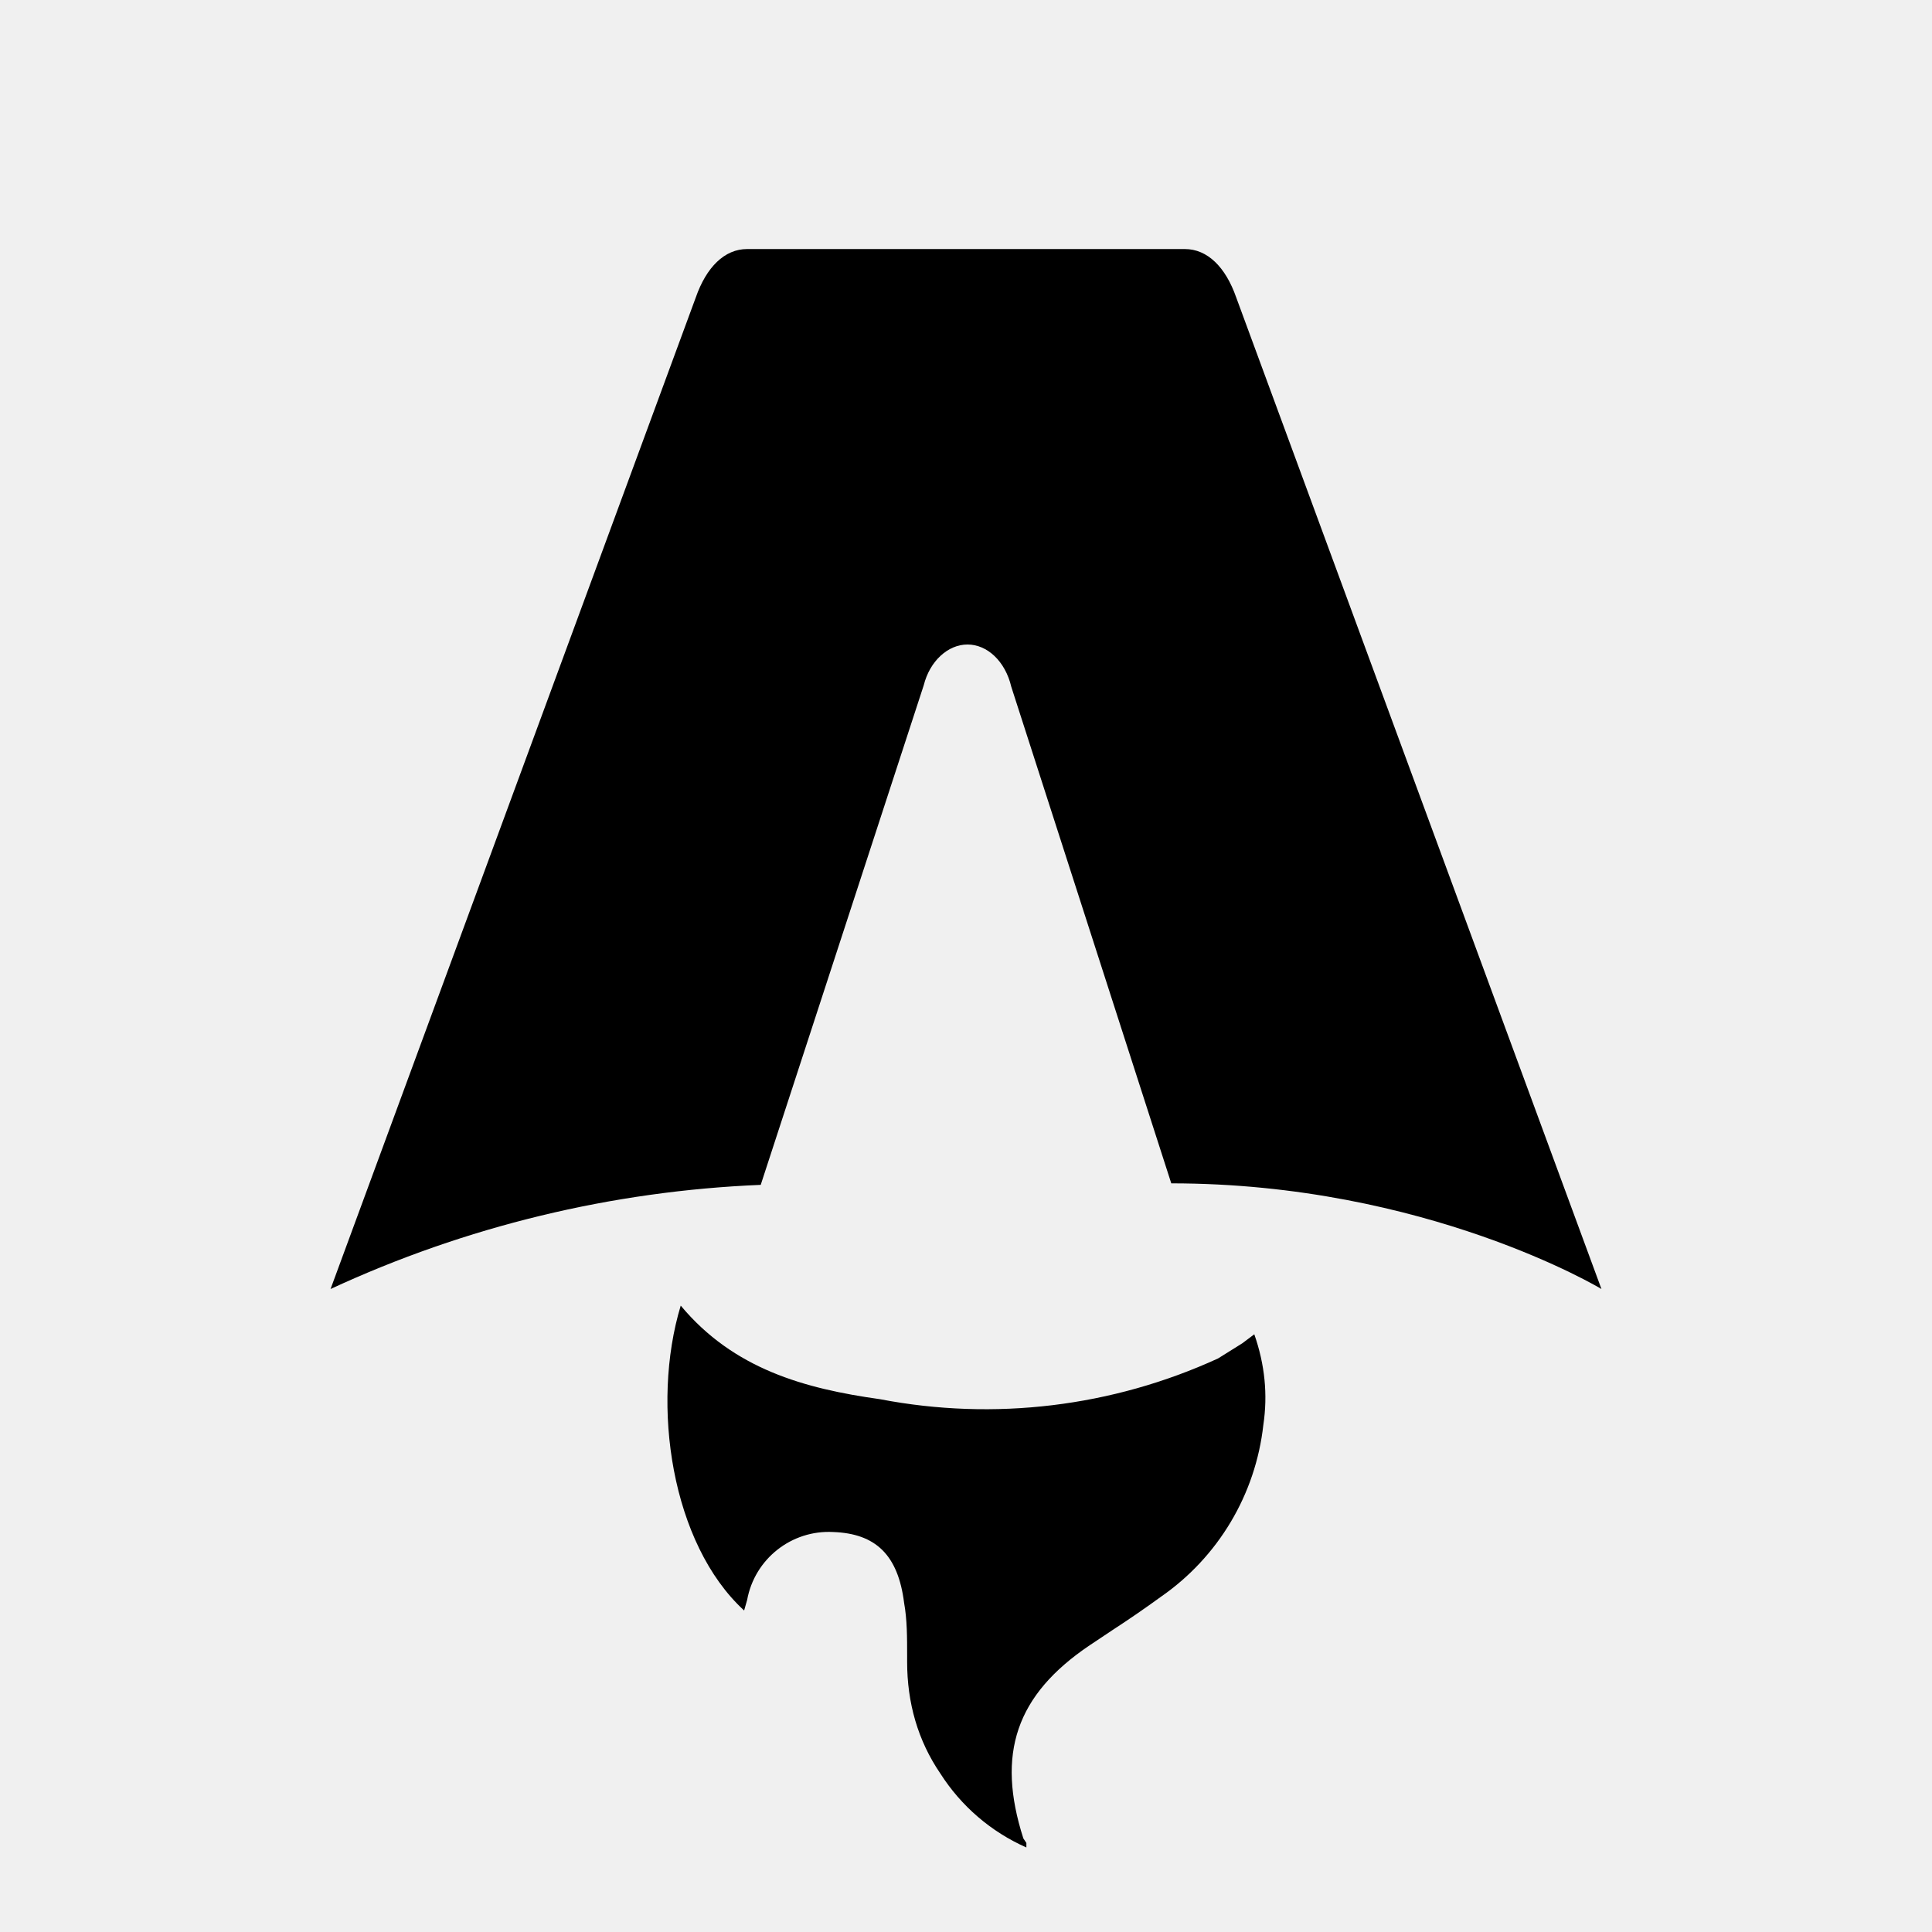
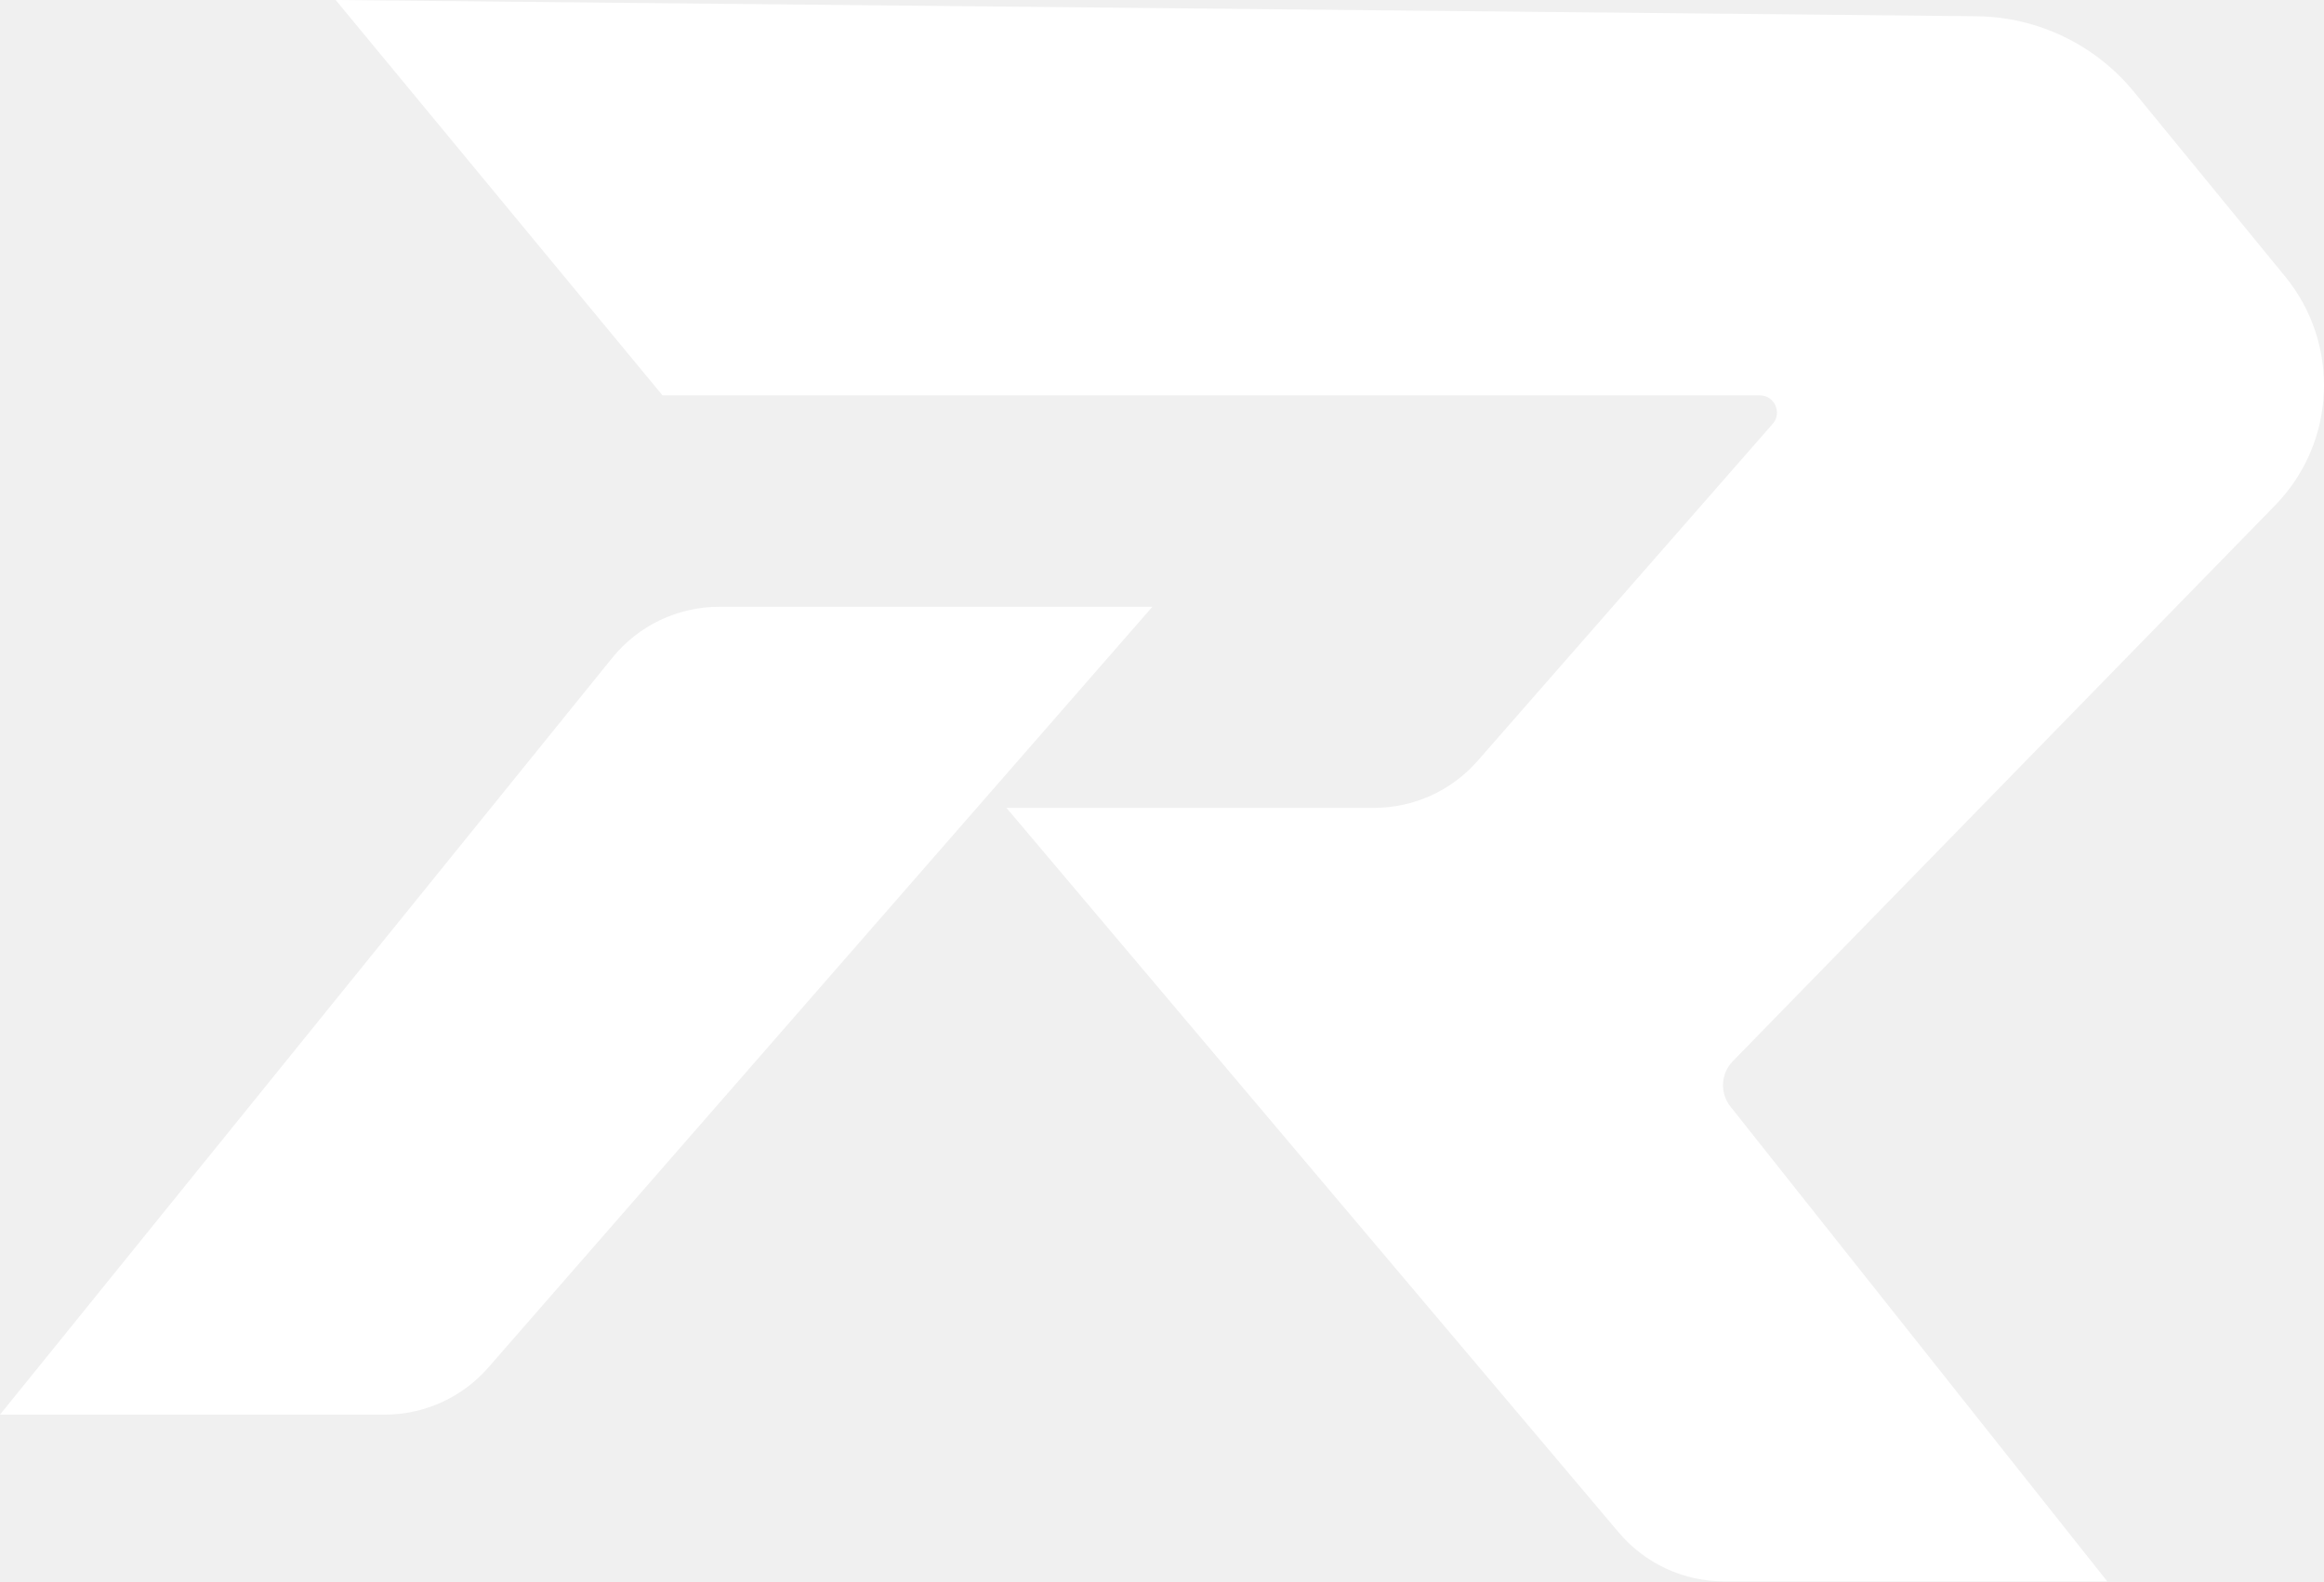
- <svg xmlns="http://www.w3.org/2000/svg" fill="none" viewBox="0 0 128 128">
-   <path d="M50.4 78.5a75.1 75.1 0 0 0-28.5 6.9l24.2-65.7c.7-2 1.9-3.2 3.4-3.2h29c1.5 0 2.7 1.2 3.4 3.2l24.2 65.7s-11.6-7-28.5-7L67 45.5c-.4-1.7-1.6-2.8-2.9-2.8-1.3 0-2.5 1.1-2.9 2.7L50.4 78.5Zm-1.1 28.2Zm-4.2-20.2c-2 6.6-.6 15.8 4.2 20.2a17.5 17.5 0 0 1 .2-.7 5.5 5.5 0 0 1 5.7-4.5c2.8.1 4.3 1.5 4.7 4.7.2 1.1.2 2.3.2 3.5v.4c0 2.7.7 5.2 2.2 7.4a13 13 0 0 0 5.7 4.9v-.3l-.2-.3c-1.8-5.6-.5-9.5 4.4-12.8l1.5-1a73 73 0 0 0 3.2-2.2 16 16 0 0 0 6.8-11.4c.3-2 .1-4-.6-6l-.8.6-1.6 1a37 37 0 0 1-22.4 2.7c-5-.7-9.7-2-13.2-6.2Z" />
-   <style>
-         path { fill: #000; }
-         @media (prefers-color-scheme: dark) {
-             path { fill: #FFF; }
-         }
-     </style>
+ <svg xmlns="http://www.w3.org/2000/svg" width="457" height="311" viewBox="0 0 457 311" fill="none">
+   <path d="M66.009 0L130.271 77.75H346.043C348.949 77.75 350.502 81.171 348.589 83.356L290.556 149.645C285.418 155.514 277.995 158.88 270.193 158.88H197.915L318.332 301.404C323.473 307.489 331.036 311 339.005 311H414.377L340.285 217.629C338.17 214.964 338.365 211.143 340.741 208.708L447.394 99.377C459.41 87.059 460.254 67.687 449.355 54.372L419.636 18.068C412.016 8.761 400.657 3.312 388.625 3.193L66.009 0Z" fill="white" />
+   <path d="M141.442 119.332L226.607 119.332L96.024 268.946C90.885 274.834 83.45 278.212 75.633 278.212L0 278.208L120.401 129.372C125.538 123.022 133.271 119.332 141.442 119.332Z" fill="white" />
</svg>
